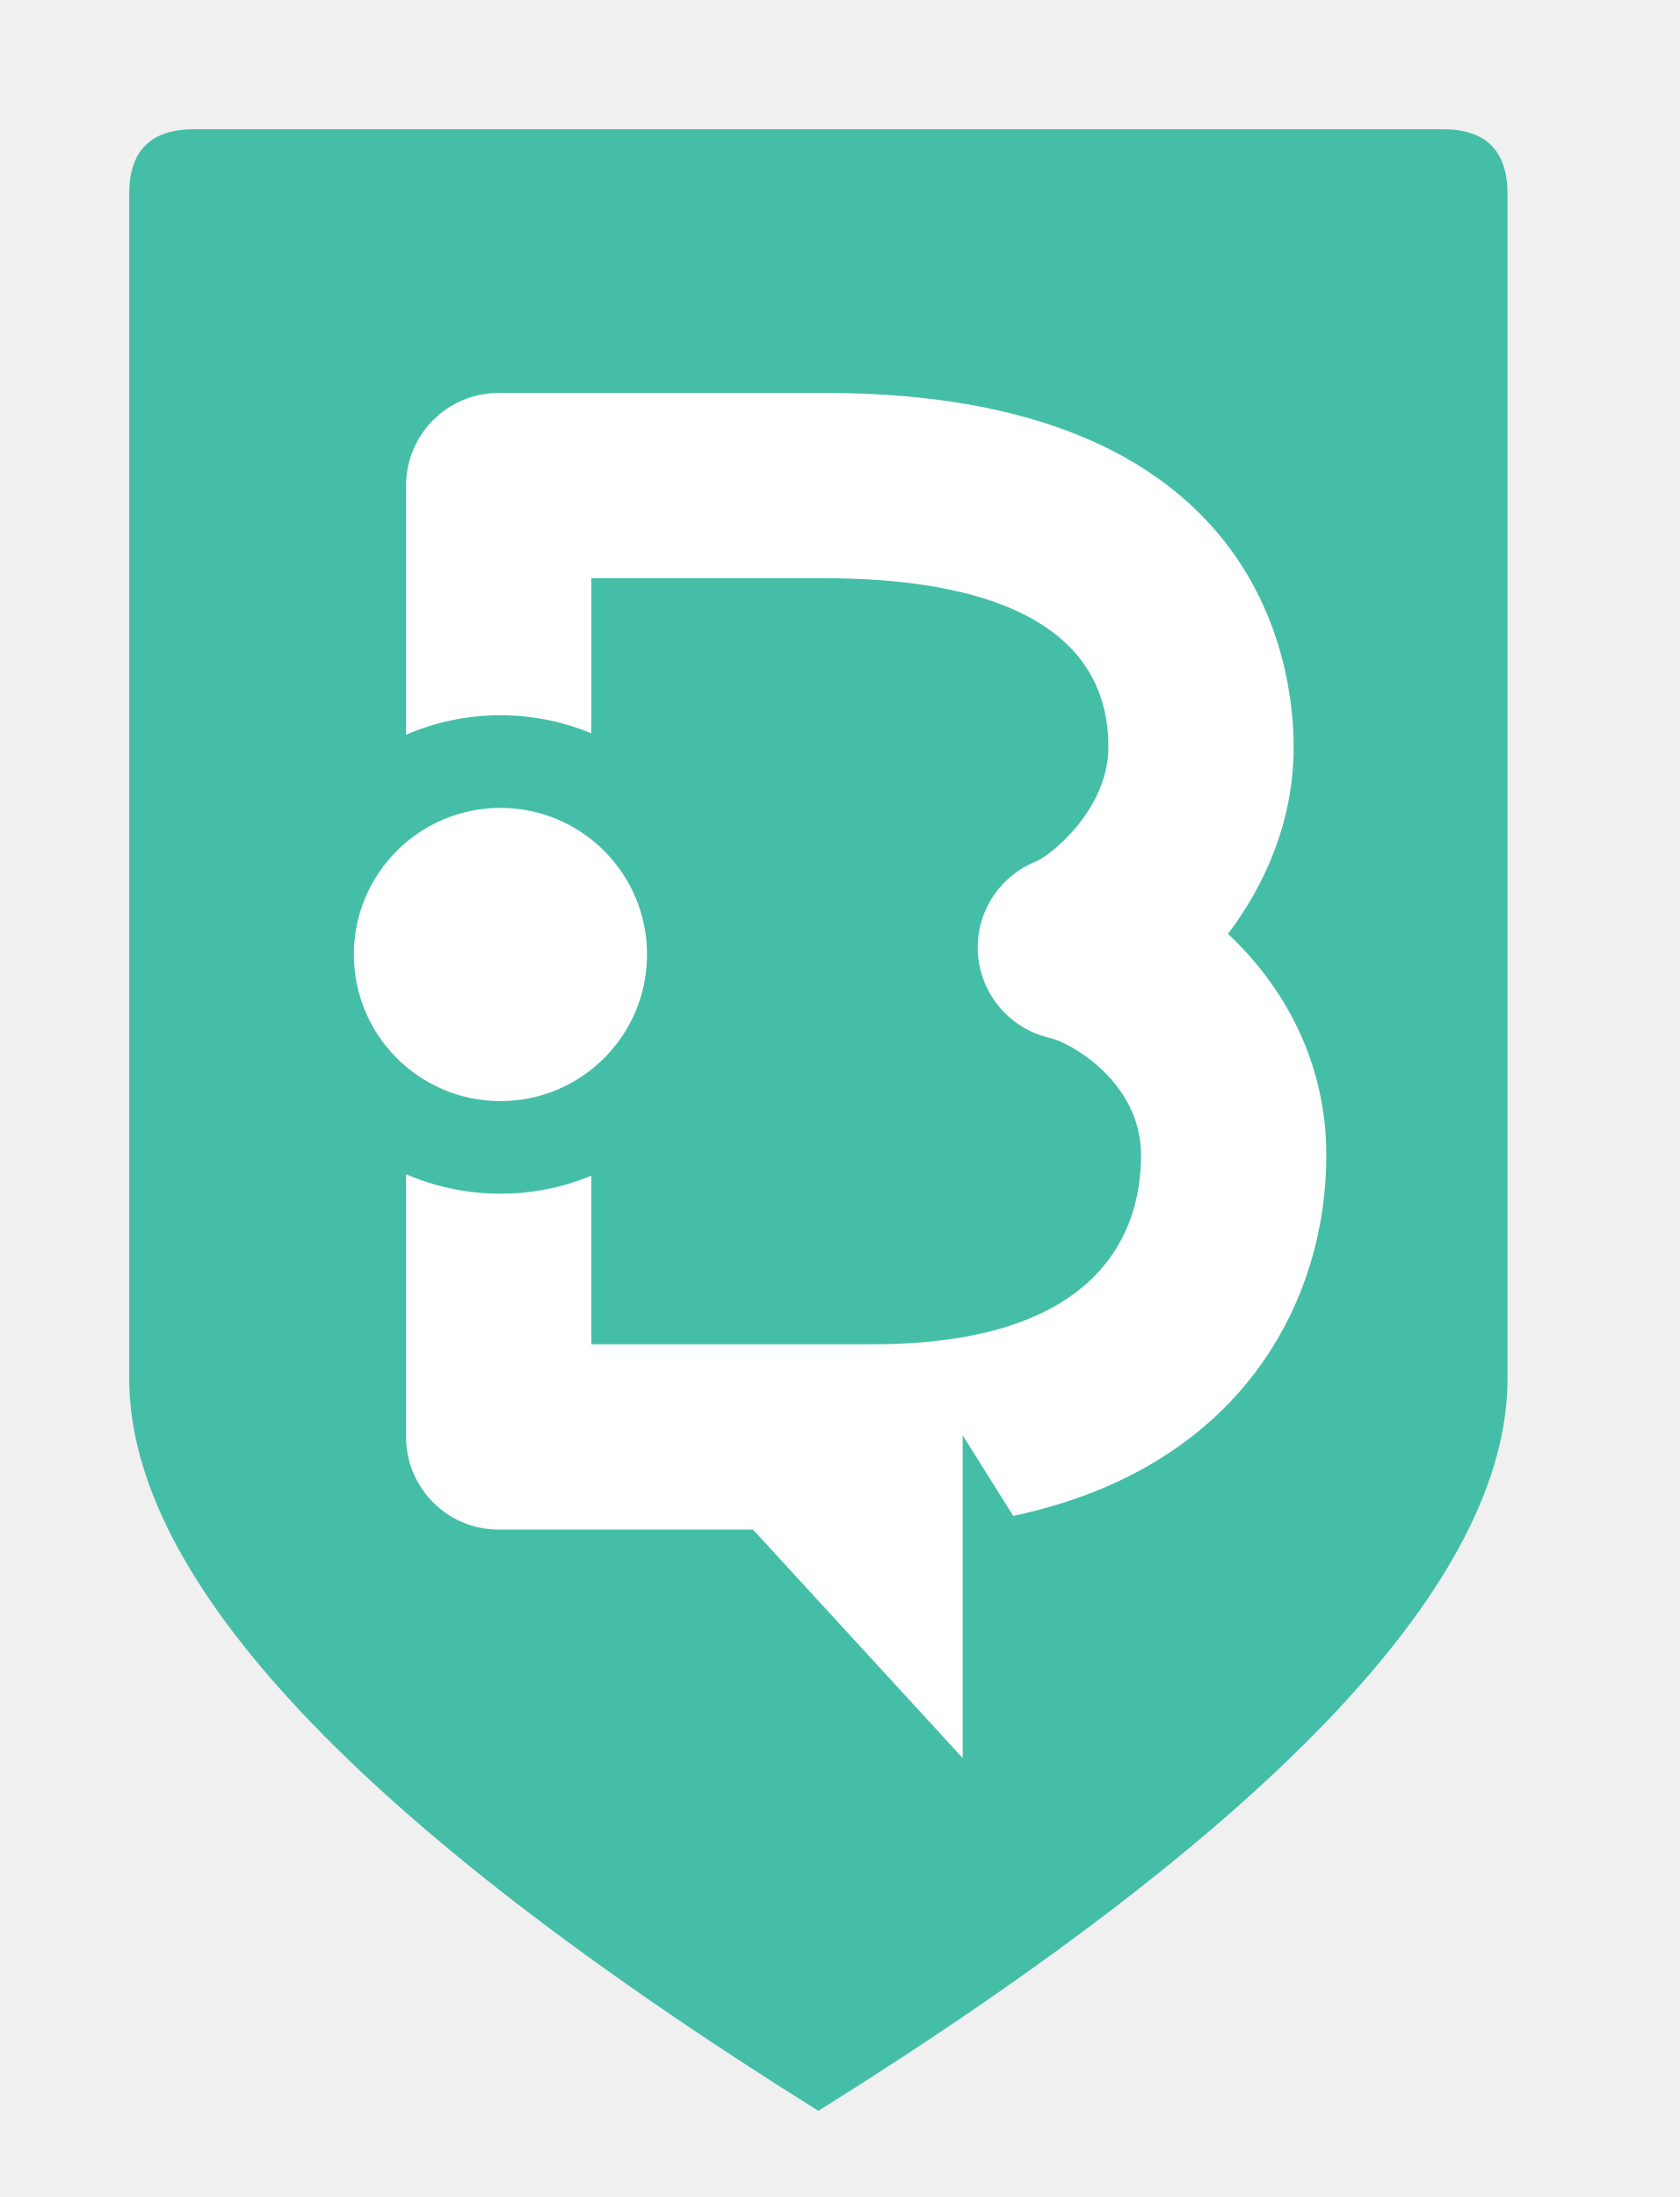
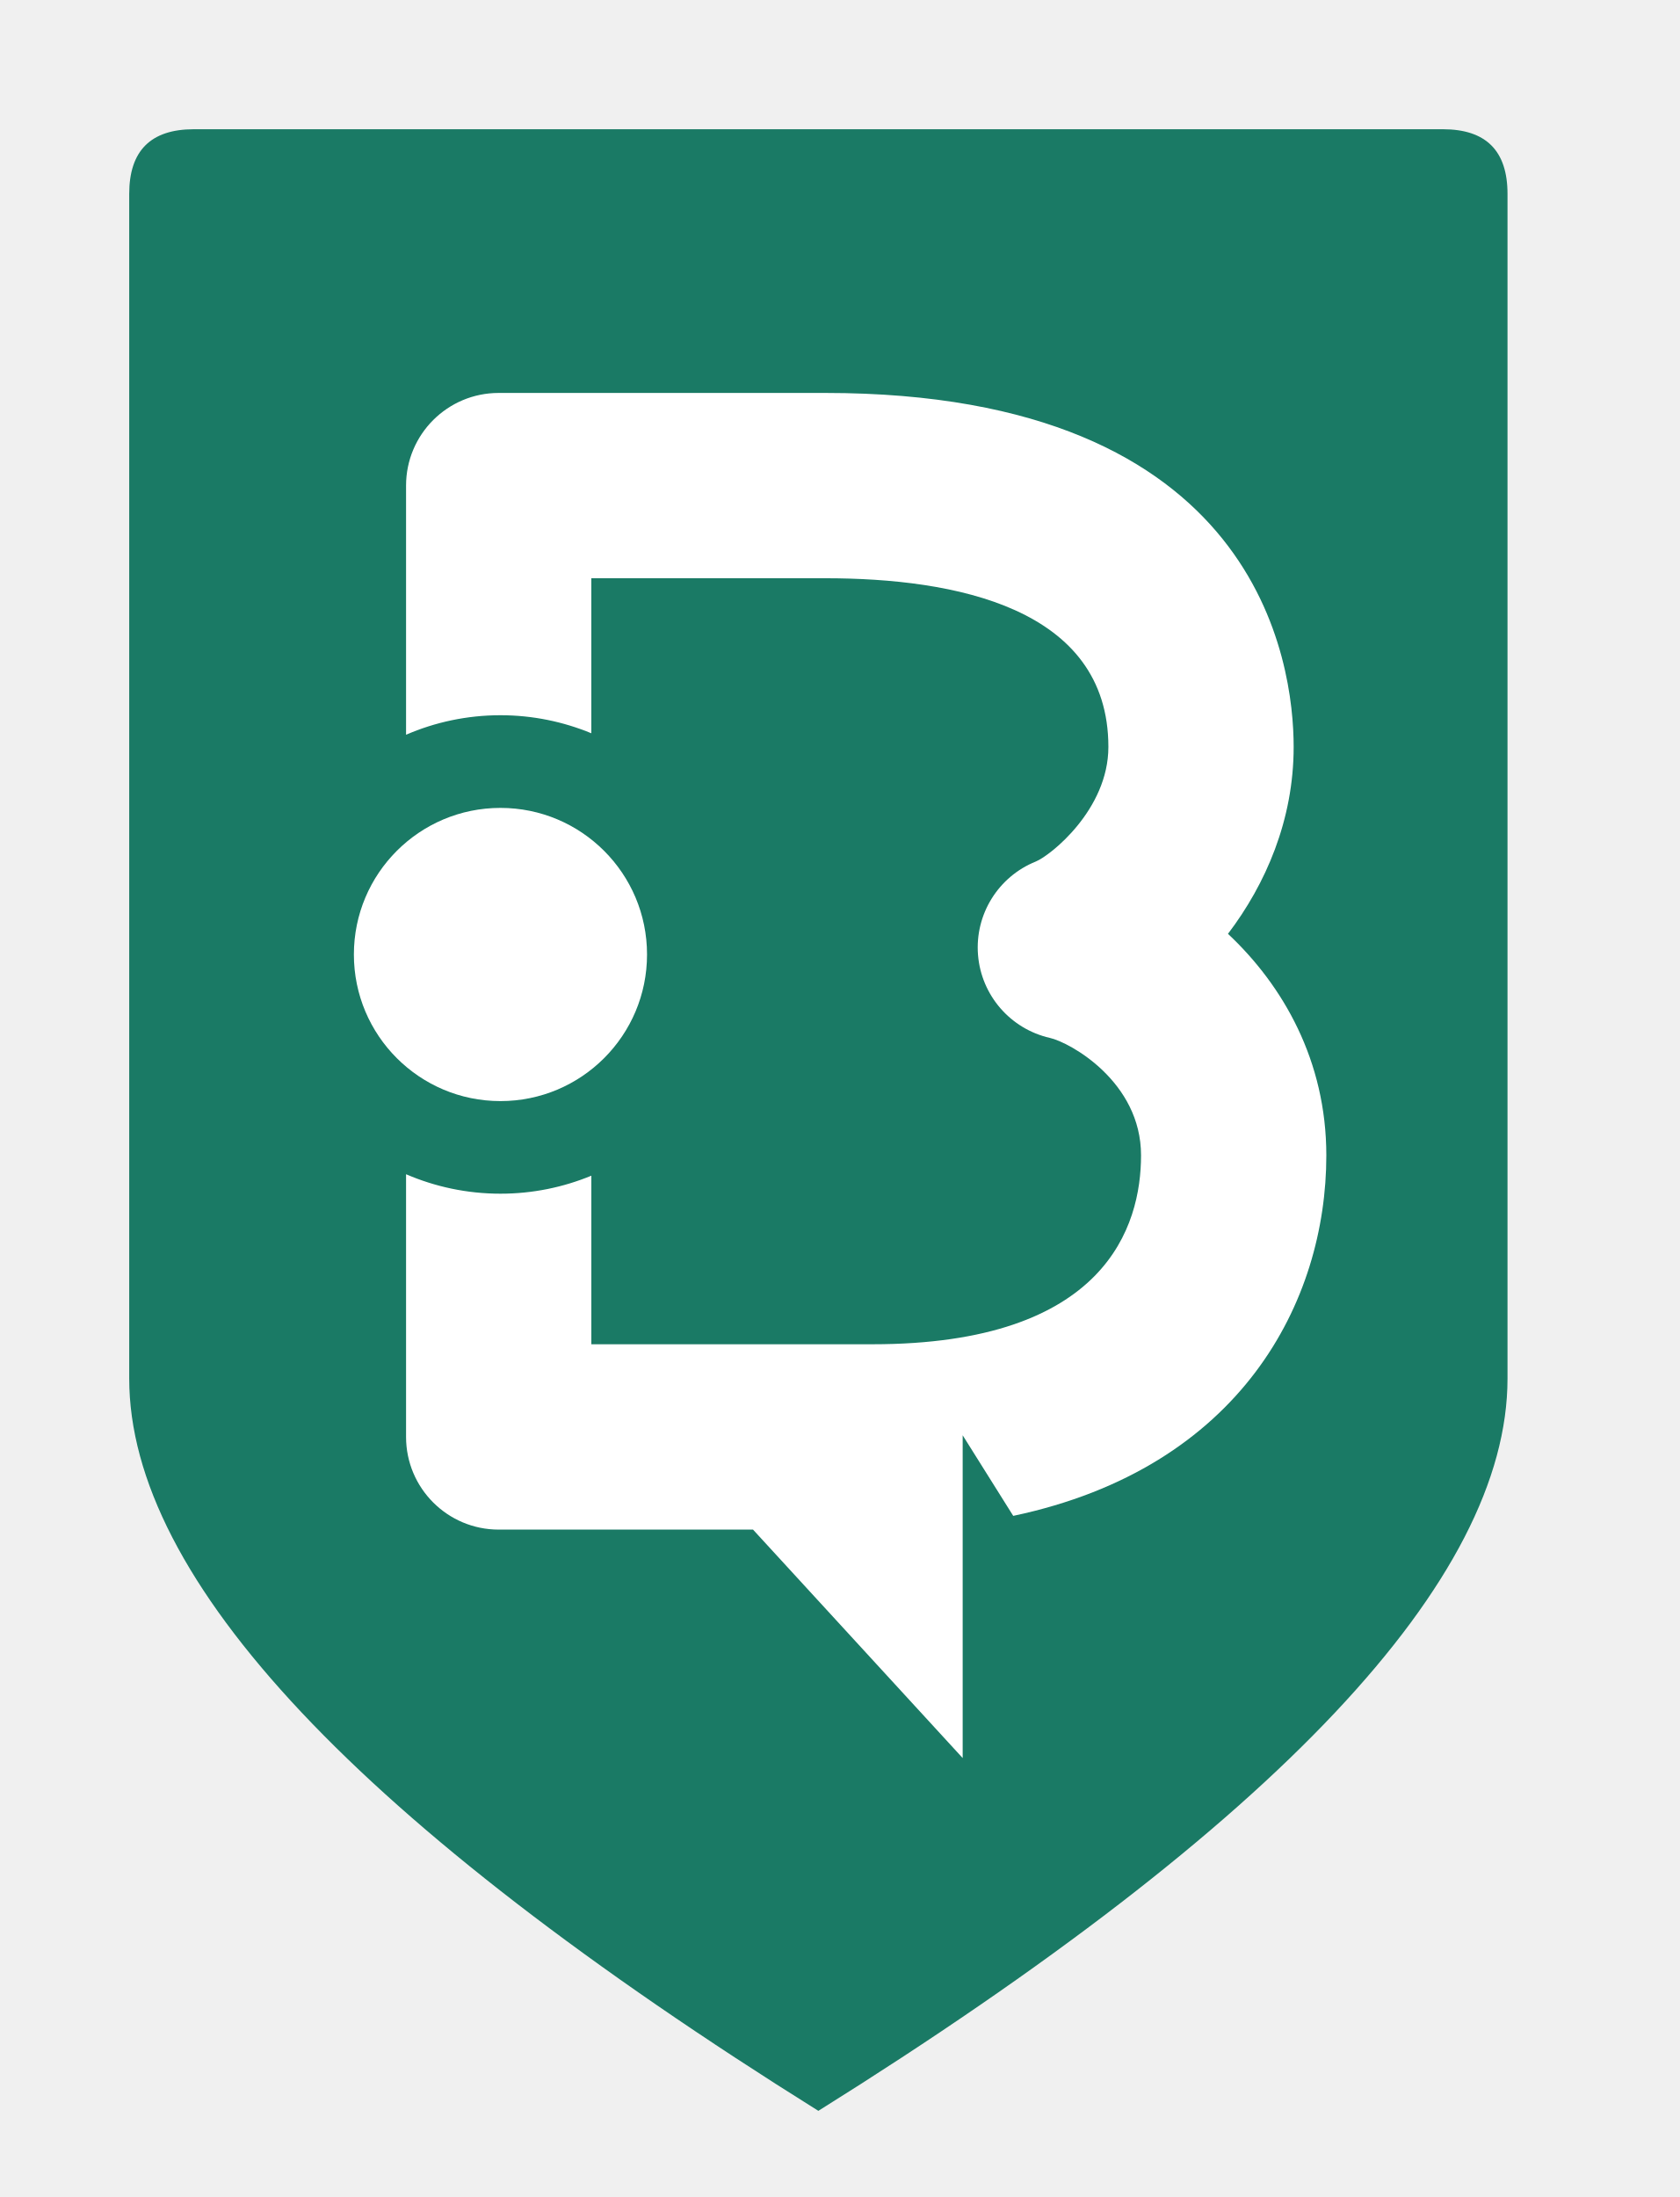
<svg xmlns="http://www.w3.org/2000/svg" viewBox="48 12 78 102">
-   <path fill="#45BEA7" d="M57,18 H115 Q118,18 118,21 V76 Q118,90 86,110 Q54,90 54,76 V21 Q54,18 57,18 Z" />
+   <path fill="#1A7A65" d="M57,18 H115 Q118,18 118,21 V76 Q118,90 86,110 Q54,90 54,76 V21 Q54,18 57,18 Z" />
  <g transform="translate(87,60) scale(0.85) translate(-83,-60)">
    <path fill="white" d="M104.2,54.535c2.062-2.713,3.588-6.214,3.588-10.208c0-4.535-1.845-19.335-25.582-19.335H64.361c-2.797,0-5.061,2.265-5.061,5.061v13.608c1.583-0.685,3.327-1.066,5.157-1.066c1.758,0,3.433,0.354,4.964,0.985v-8.467h12.785c7.051,0,15.461,1.598,15.461,9.213c0,3.422-3.159,5.929-3.965,6.26c-2.054,0.827-3.333,2.89-3.157,5.099c0.177,2.206,1.767,4.044,3.927,4.535c1.099,0.247,4.979,2.393,4.979,6.413c0,3.854-1.907,10.32-14.674,10.32H69.422v-9.207c-1.531,0.632-3.207,0.983-4.964,0.983c-1.83,0-3.574-0.38-5.158-1.063v14.349c0,2.794,2.265,5.061,5.061,5.061h13.893l11.453,12.478V81.924l2.762,4.402c12.469-2.634,17.104-11.728,17.104-19.691C109.572,61.469,107.214,57.361,104.2,54.535z" />
    <circle fill="white" cx="64.457" cy="55.664" r="8.007" />
  </g>
</svg>
